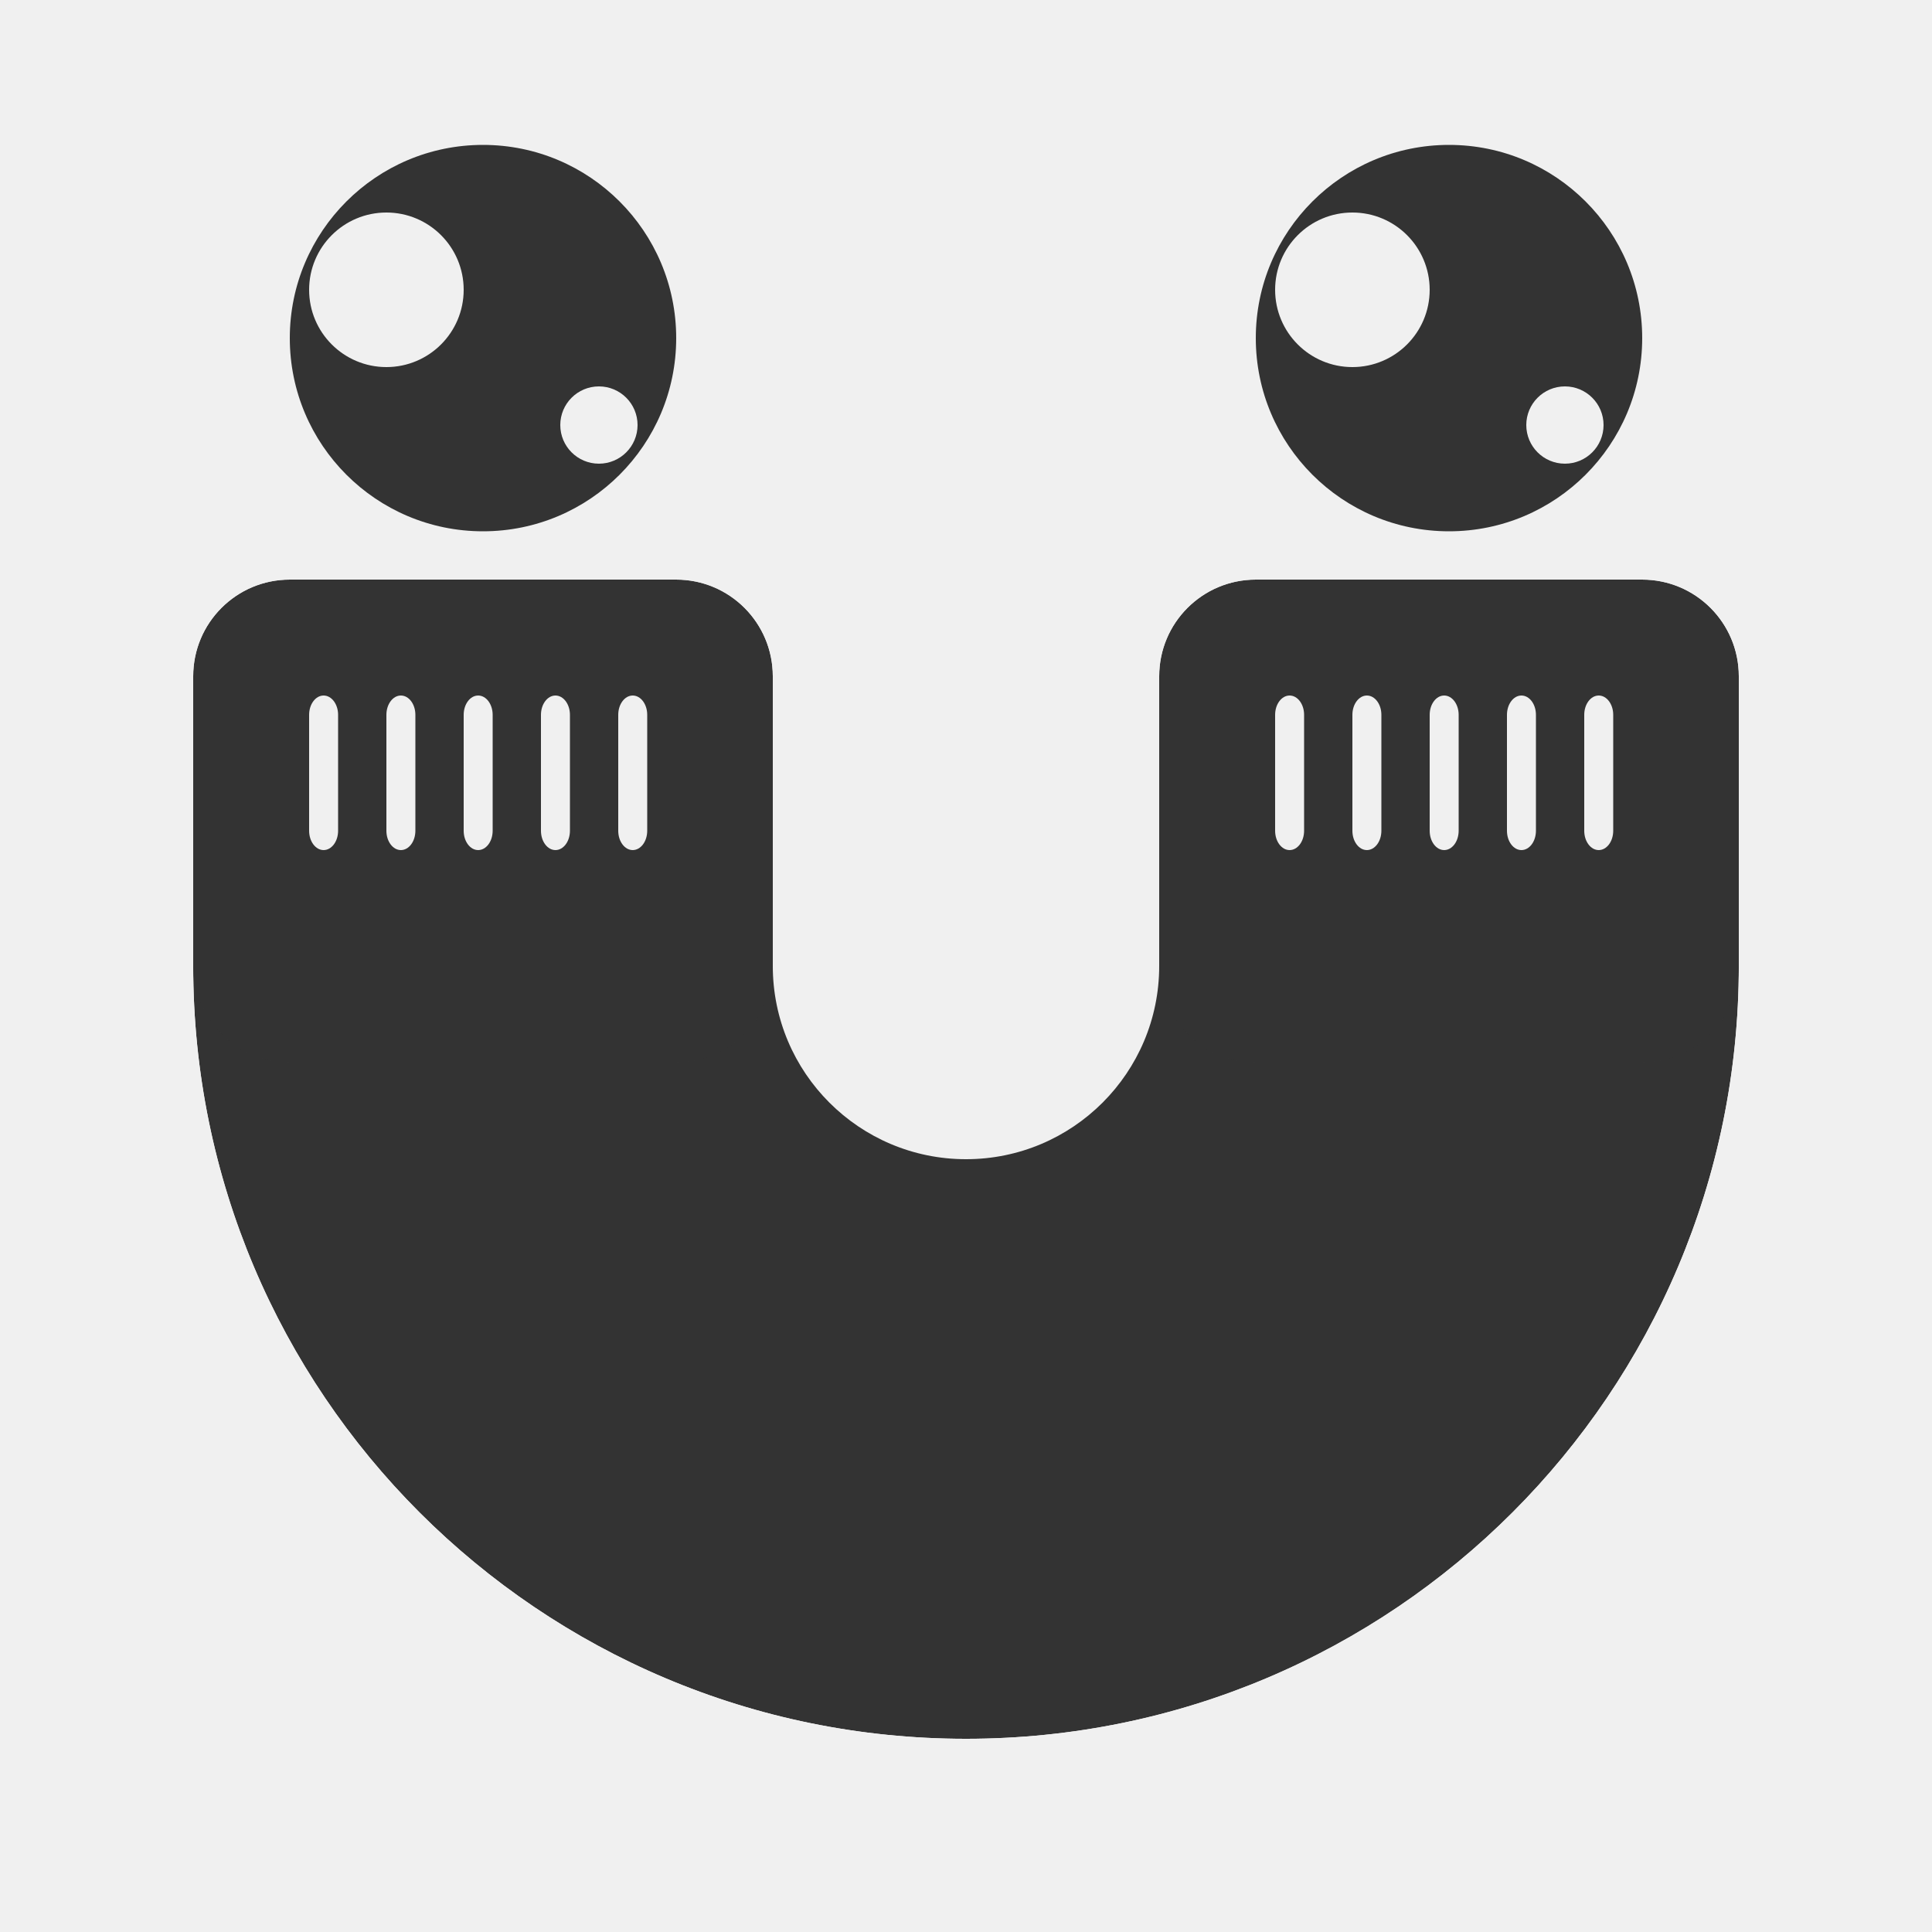
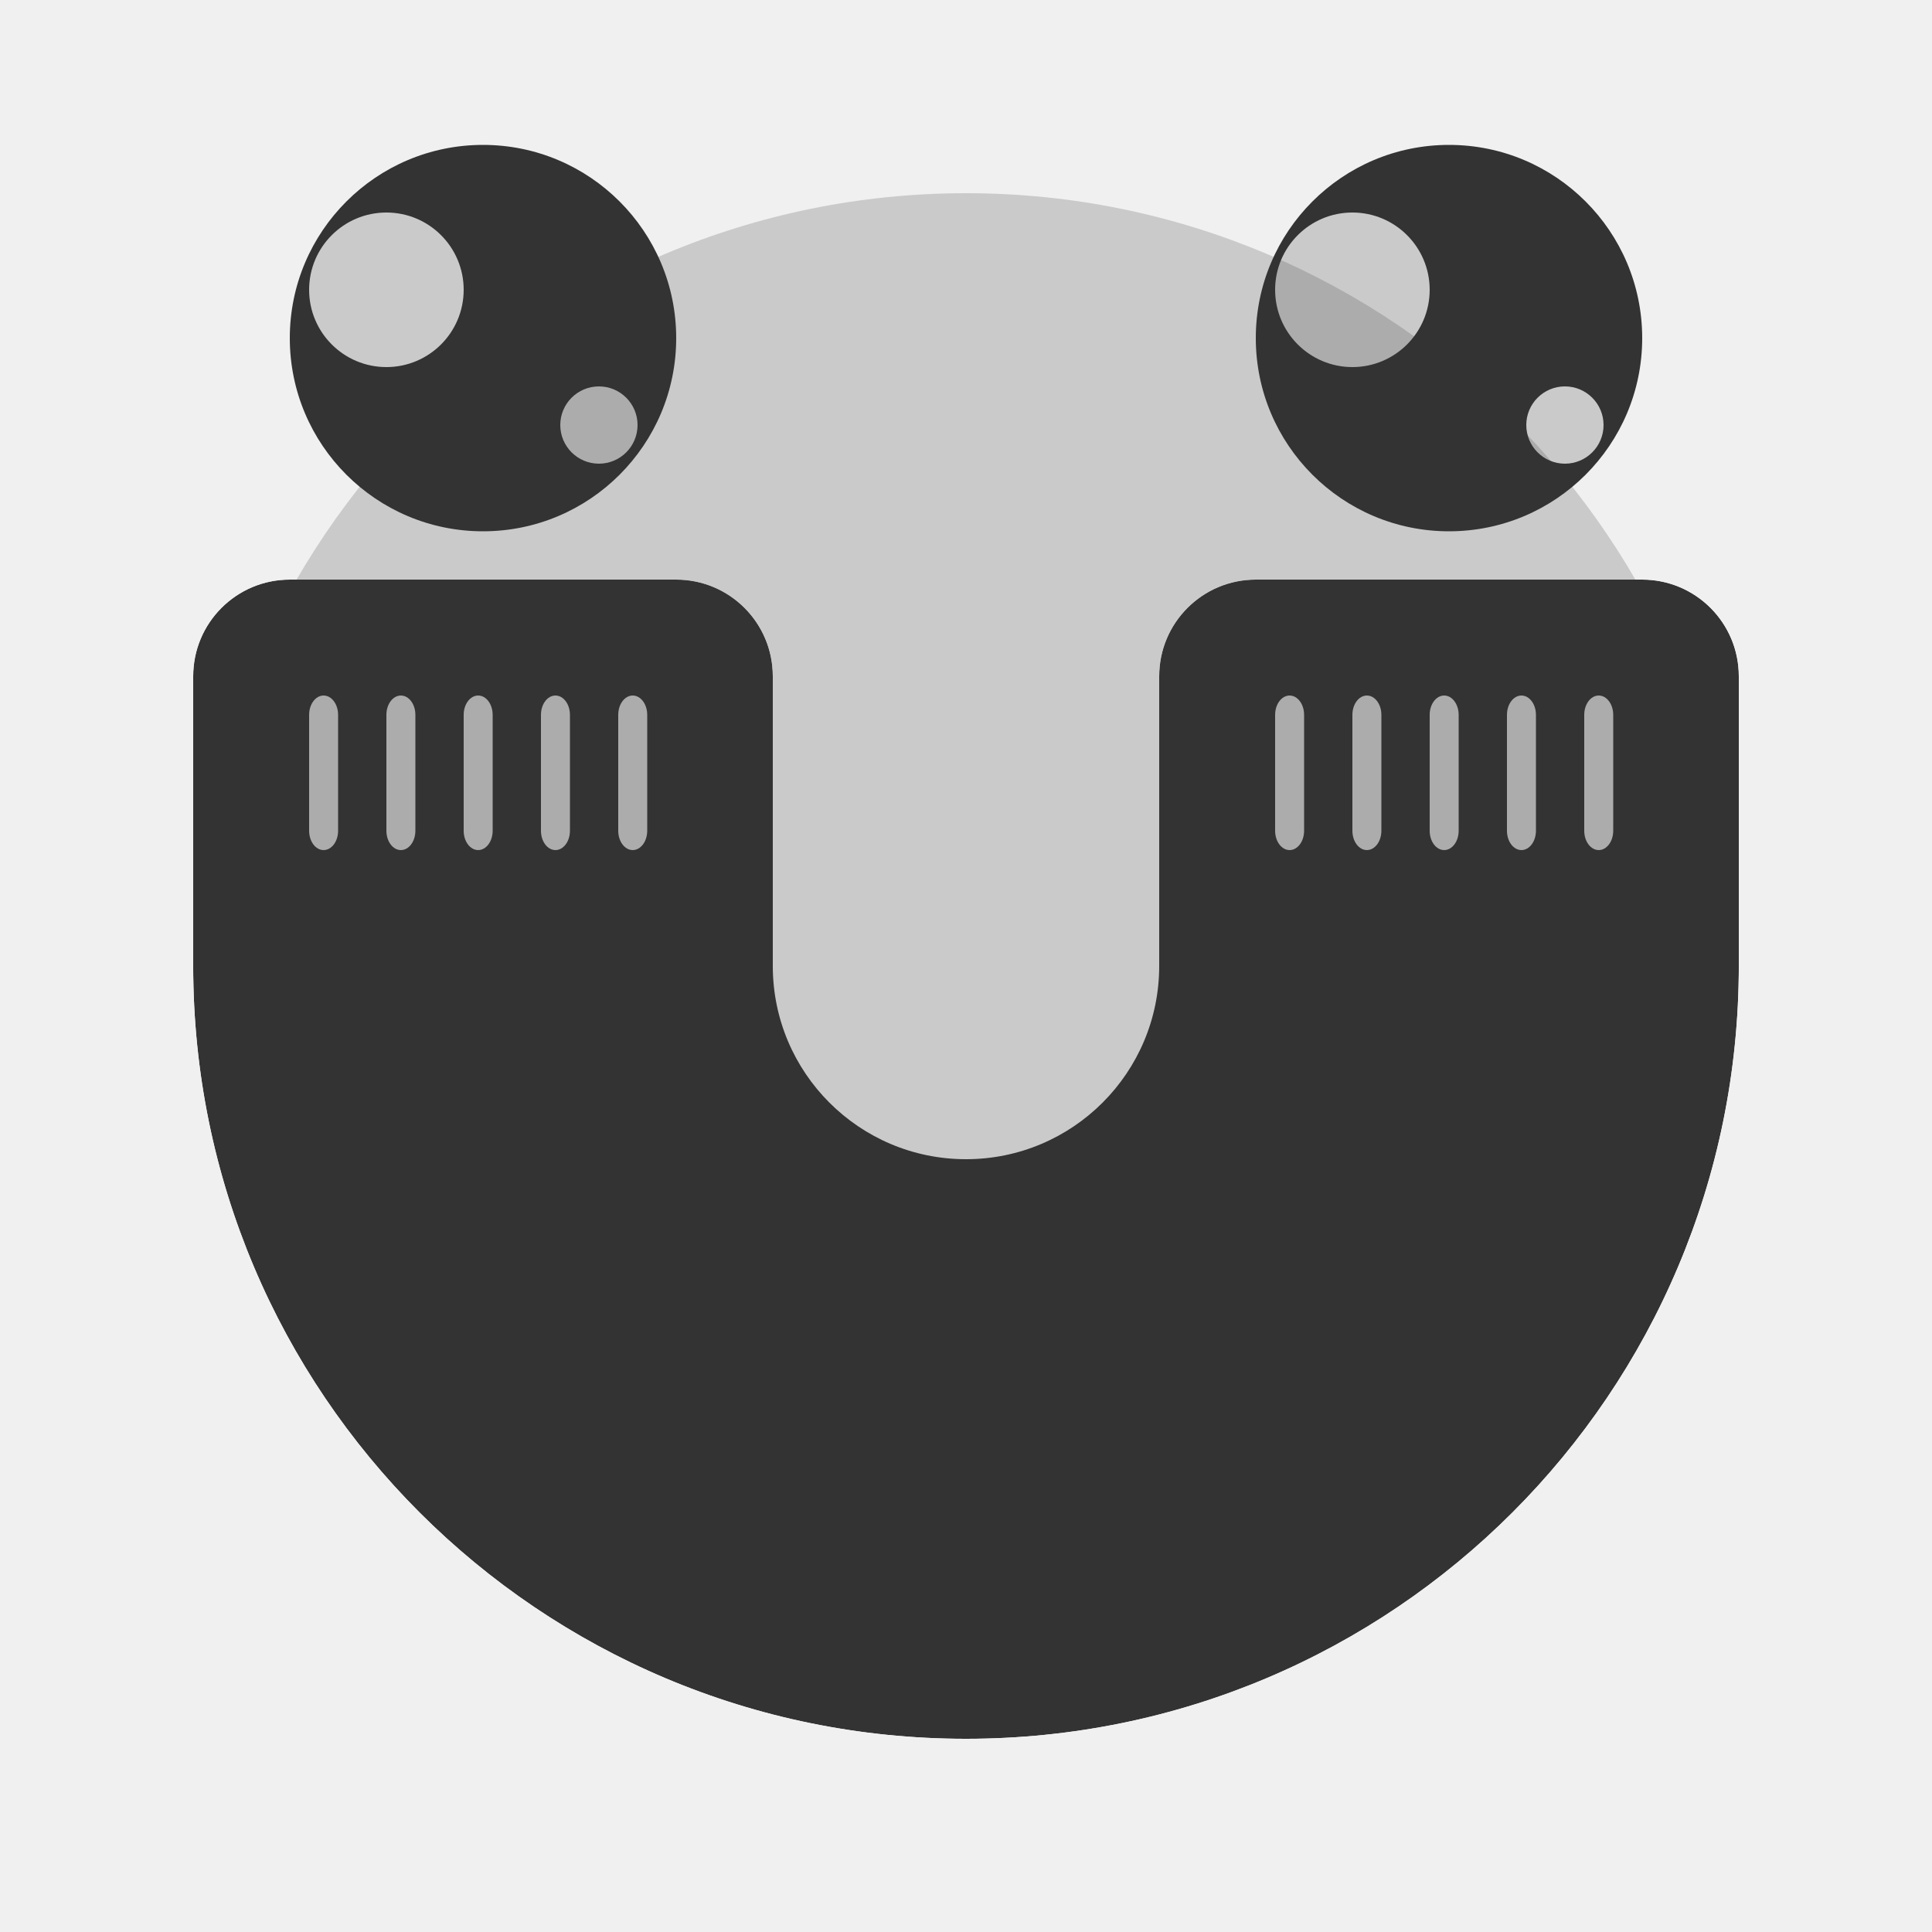
<svg xmlns="http://www.w3.org/2000/svg" xmlns:xlink="http://www.w3.org/1999/xlink" version="1.0" viewBox="0 0 100 100" fill="#333333">
  <defs>
    <symbol id="eye" viewBox="0 0 100 100">
      <rect x="15" y="7.5" width="20" height="20" rx="10" ry="10" mask="url(#eyes-mask)">
        <animate attributeName="width" dur="5s" repeatCount="indefinite" fill="freeze" values="30; 30; 20; 20; 30; 30; 20; 20; 30; 30" keyTimes="0; 0.16; 0.17; 0.375; 0.38; 0.39; 0.40; 0.65; 0.81; 1" />
        <animate attributeName="height" dur="5s" repeatCount="indefinite" fill="freeze" values="10;10;20;20;10;10;20;20;10;10;" keyTimes="0; 0.16; 0.17; 0.375; 0.38; 0.39; 0.40; 0.65; 0.81; 1" />
        <animate attributeName="rx" dur="5s" repeatCount="indefinite" fill="freeze" values="5;5;10;10;5;5;10;10;5;5" keyTimes="0; 0.16; 0.17; 0.375; 0.38; 0.39; 0.40; 0.65; 0.81; 1" />
        <animate attributeName="ry" dur="5s" repeatCount="indefinite" fill="freeze" values="5;5;10;10;5;5;10;10;5;5" keyTimes="0; 0.16; 0.17; 0.375; 0.38; 0.39; 0.40; 0.65; 0.81; 1" />
        <animate attributeName="x" dur="5s" repeatCount="indefinite" fill="freeze" values="10;10;15;15;10;10;15;15;10;10;" keyTimes="0; 0.16; 0.17; 0.375; 0.38; 0.39; 0.40; 0.65; 0.81; 1" />
        <animate attributeName="y" dur="5s" repeatCount="indefinite" fill="freeze" values="15;15;7.5;7.5;15;15;7.5;7.5;15;15;" keyTimes="0; 0.16; 0.17; 0.375; 0.38; 0.39; 0.40; 0.65; 0.81; 1" />
      </rect>
      <mask id="eyes-mask">
        <rect x="10" y="5" width="30" height="30" rx="10" ry="10" fill="white" />
        <g>
-           <circle cx="20" cy="15" r="4" fill="black" />
-           <circle cx="31" cy="22" r="2" fill="black" />
+           <circle cx="20" cy="15" r="4" fill="#333333" />
+           <circle cx="31" cy="22" r="2" fill="#333333" />
          <animate attributeName="opacity" dur="5s" repeatCount="indefinite" fill="freeze" values="0; 0; 1; 1; 0; 0" keyTimes="0; 0.15; 0.17; 0.64; 0.7; 1" />
        </g>
      </mask>
    </symbol>
    <symbol id="cheek" viewBox="0 0 100 100">
      <rect x="10" y="30" width="30" height="25" rx="5" ry="5" mask="url(#rect-mask)" />
      <mask id="rect-mask">
        <rect x="10" y="30" width="30" height="25" rx="5" ry="5" fill="white" />
        <g>
-           <rect x="16" y="36" width="1.5" height="8" rx="1" ry="1" fill="black" />
-           <rect x="20" y="36" width="1.5" height="8" rx="1" ry="1" fill="black" />
-           <rect x="24" y="36" width="1.5" height="8" rx="1" ry="1" fill="black" />
-           <rect x="28" y="36" width="1.5" height="8" rx="1" ry="1" fill="black" />
-           <rect x="32" y="36" width="1.5" height="8" rx="1" ry="1" fill="black" />
+           <rect x="16" y="36" width="1.5" height="8" rx="1" ry="1" fill="#333333" />
+           <rect x="20" y="36" width="1.5" height="8" rx="1" ry="1" fill="#333333" />
+           <rect x="24" y="36" width="1.5" height="8" rx="1" ry="1" fill="#333333" />
+           <rect x="28" y="36" width="1.5" height="8" rx="1" ry="1" fill="#333333" />
+           <rect x="32" y="36" width="1.5" height="8" rx="1" ry="1" fill="#333333" />
          <animate attributeName="opacity" dur="5s" repeatCount="indefinite" fill="freeze" values="0; 0; 1; 1; 0" keyTimes="0; 0.17; 0.55; 0.65; 1" />
        </g>
      </mask>
    </symbol>
    <mask id="face-mask">
      <circle cx="50" cy="50" r="40" fill="white" />
-       <rect x="0" y="0" width="100" height="45" fill="black" />
-       <rect x="40" y="40" width="20" height="10" fill="black" />
-       <circle cx="50" cy="50" r="10" fill="black" />
+       <rect x="0" y="0" width="100" height="45" fill="#333333" />
+       <rect x="40" y="40" width="20" height="10" fill="#333333" />
+       <circle cx="50" cy="50" r="10" fill="#333333" />
    </mask>
  </defs>
  <circle cx="50" cy="50" r="40" mask="url(#face-mask)" />
  <use xlink:href="#eye" x="0" />
  <use xlink:href="#eye" x="50" />
  <use xlink:href="#cheek" x="0" />
  <use xlink:href="#cheek" x="50" />
</svg>
